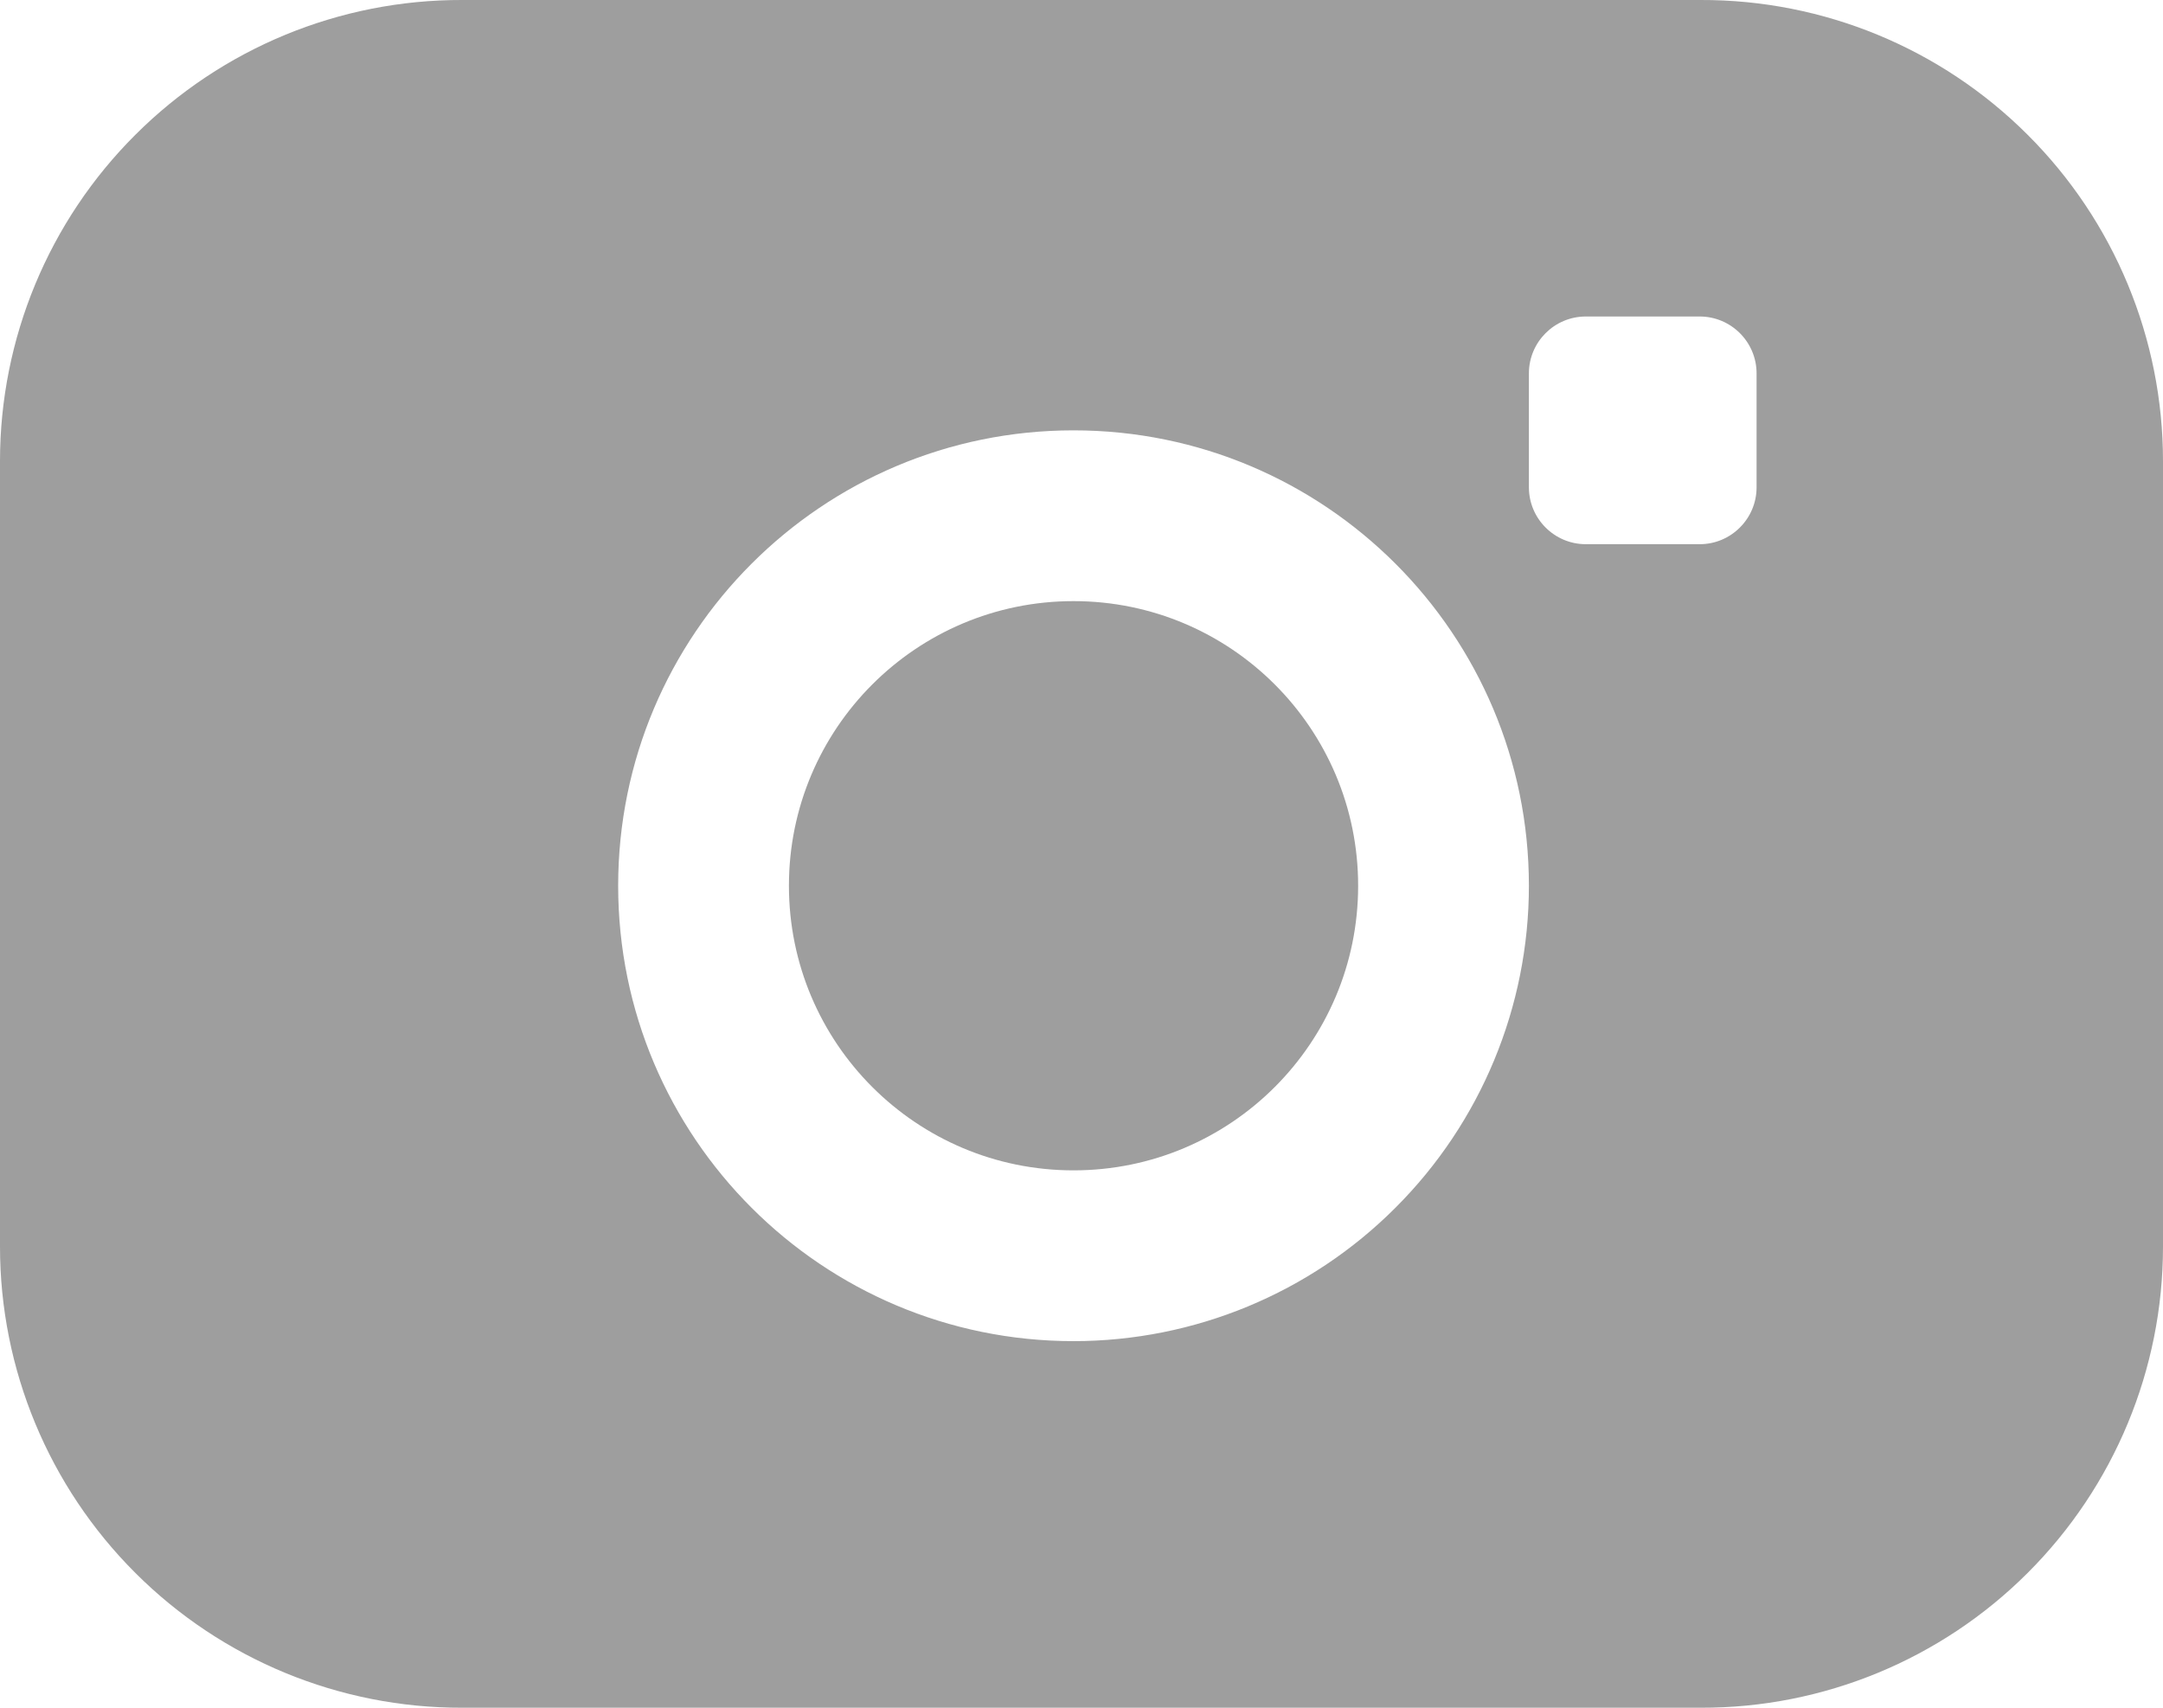
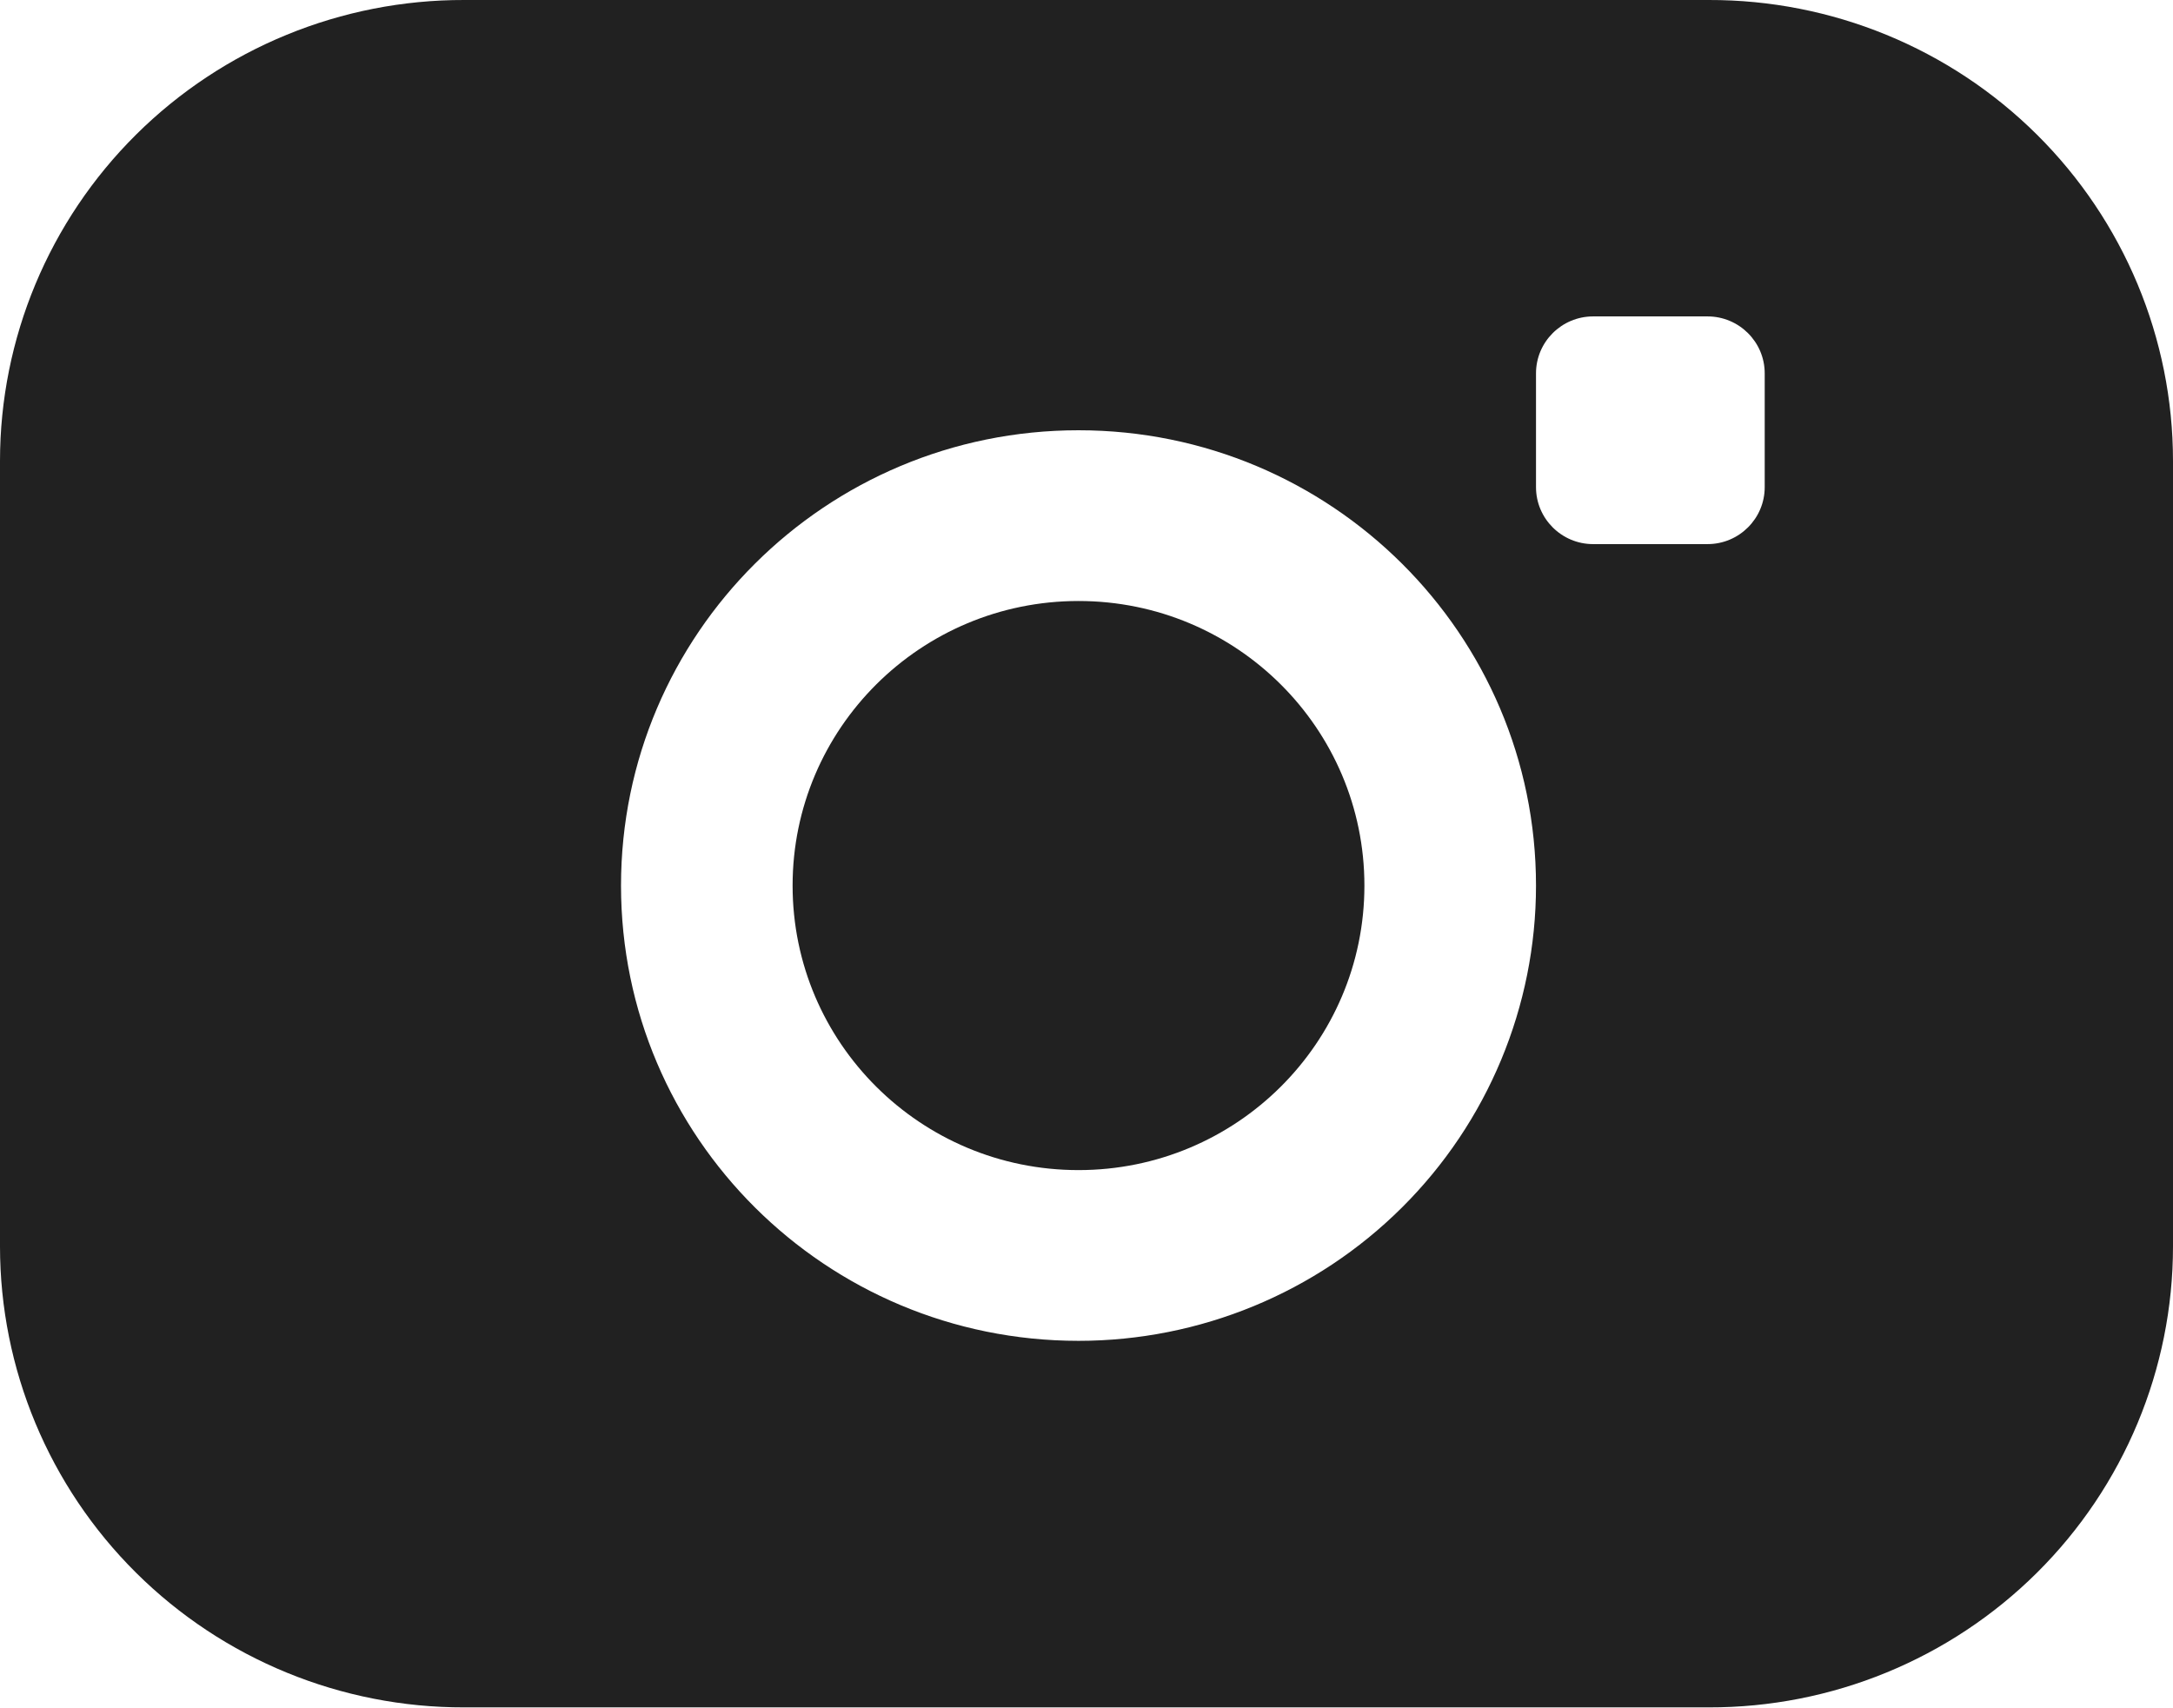
- <svg xmlns="http://www.w3.org/2000/svg" width="19" height="15" viewBox="0 0 19 15" fill="none">
-   <path d="M11.93 7.78C11.93 9.161 10.811 10.28 9.43 10.28C8.049 10.28 6.93 9.161 6.93 7.78C6.93 6.399 8.049 5.28 9.43 5.28C10.811 5.28 11.93 6.399 11.93 7.78Z" fill="#9E9E9E" />
-   <path fill-rule="evenodd" clip-rule="evenodd" d="M14.94 1.23634e-05H4.06C2.984 -0.003 1.951 0.423 1.19 1.183C0.428 1.942 -3.27955e-06 2.974 0 4.05V10.95C-3.27955e-06 12.026 0.428 13.057 1.19 13.817C1.951 14.577 2.984 15.003 4.06 15H14.94C16.016 15.003 17.049 14.577 17.81 13.817C18.572 13.057 19 12.026 19 10.95V4.05C19 2.974 18.572 1.942 17.81 1.183C17.049 0.423 16.016 -0.003 14.94 1.23634e-05ZM9.43 11.78C7.221 11.78 5.43 9.989 5.43 7.78C5.43 5.571 7.221 3.78 9.43 3.78C11.639 3.78 13.43 5.571 13.43 7.78C13.43 8.841 13.009 9.858 12.258 10.608C11.508 11.359 10.491 11.78 9.43 11.78ZM14.93 4.78C15.206 4.78 15.43 4.556 15.43 4.28V3.28C15.43 3.004 15.206 2.78 14.93 2.78H13.93C13.654 2.78 13.43 3.004 13.43 3.28V4.28C13.43 4.556 13.654 4.78 13.93 4.78H14.93Z" fill="#9E9E9E" />
+ <svg xmlns="http://www.w3.org/2000/svg" width="28" height="22" viewBox="0 0 28 22" fill="none">
+   <path d="M17.581 11.411C17.581 13.436 15.932 15.077 13.897 15.077C11.862 15.077 10.213 13.436 10.213 11.411C10.213 9.386 11.862 7.744 13.897 7.744C15.932 7.744 17.581 9.386 17.581 11.411Z" fill="#212121" />
+   <path fill-rule="evenodd" clip-rule="evenodd" d="M22.017 1.81329e-05H5.983C4.398 -0.004 2.876 0.62 1.753 1.735C0.631 2.849 -4.83302e-06 4.362 0 5.94V16.06C-4.83302e-06 17.638 0.631 19.151 1.753 20.265C2.876 21.38 4.398 22.004 5.983 22H22.017C23.602 22.004 25.124 21.38 26.247 20.265C27.369 19.151 28 17.638 28 16.06V5.94C28 4.362 27.369 2.849 26.247 1.735C25.124 0.62 23.602 -0.004 22.017 1.81329e-05ZM13.897 17.277C10.641 17.277 8.002 14.651 8.002 11.411C8.002 8.171 10.641 5.544 13.897 5.544C17.152 5.544 19.792 8.171 19.792 11.411C19.792 12.967 19.171 14.459 18.065 15.559C16.96 16.659 15.46 17.277 13.897 17.277ZM22.002 7.011C22.409 7.011 22.739 6.682 22.739 6.277V4.811C22.739 4.406 22.409 4.077 22.002 4.077H20.528C20.122 4.077 19.792 4.406 19.792 4.811V6.277C19.792 6.682 20.122 7.011 20.528 7.011H22.002Z" fill="#212121" />
</svg>
